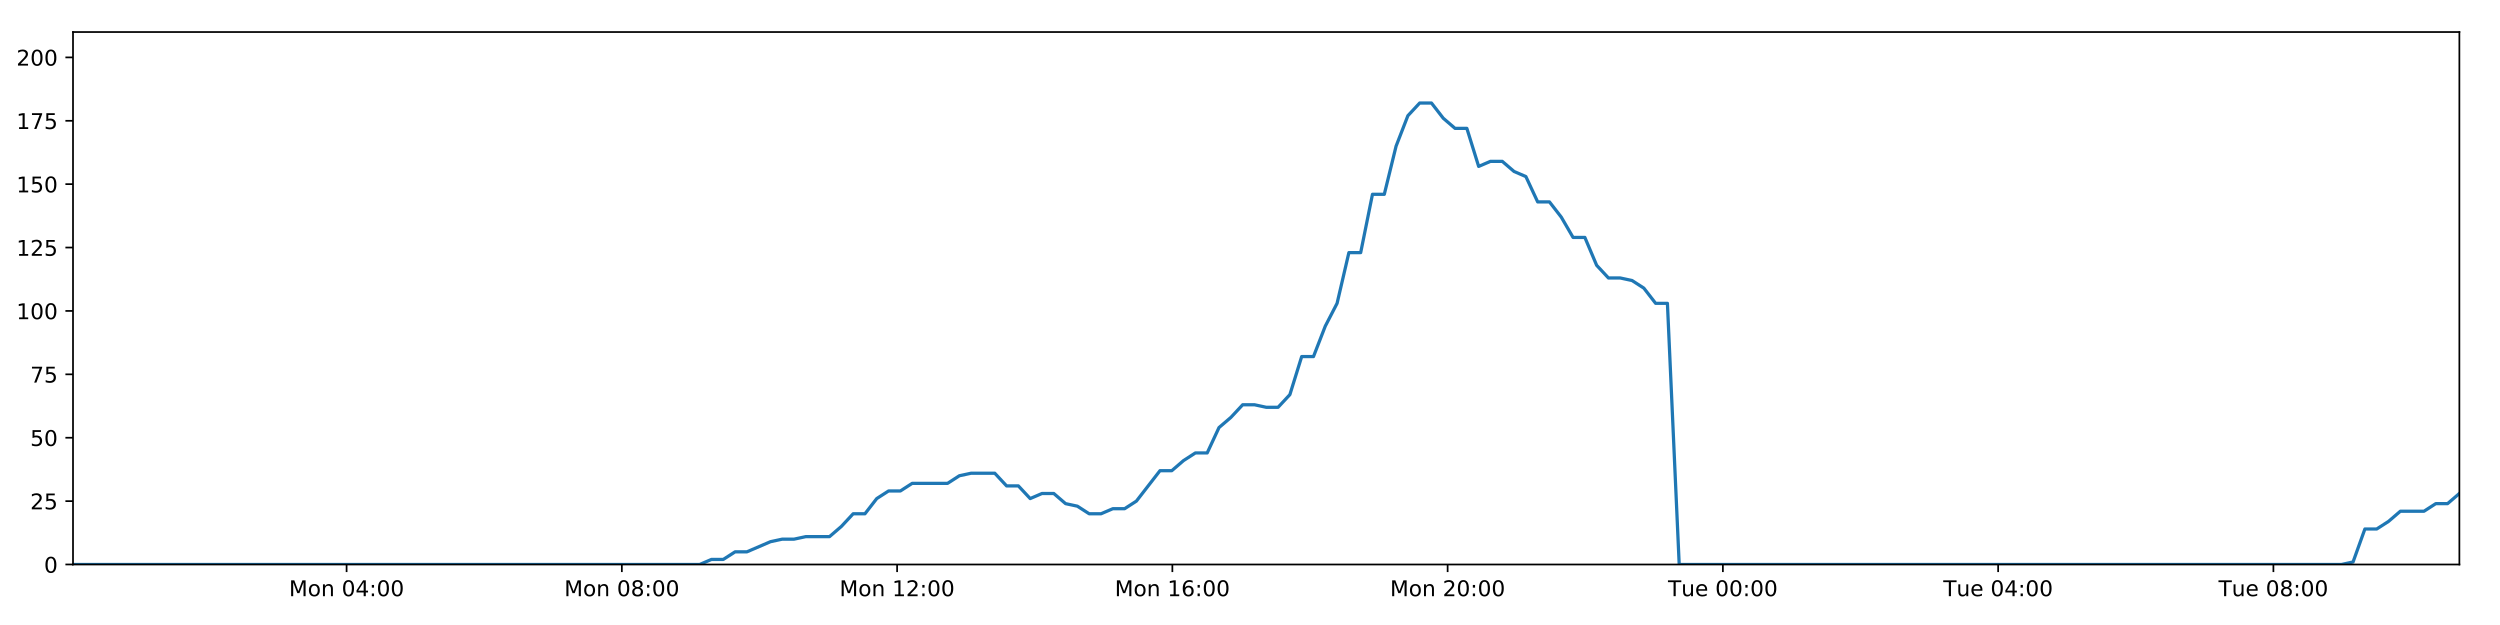
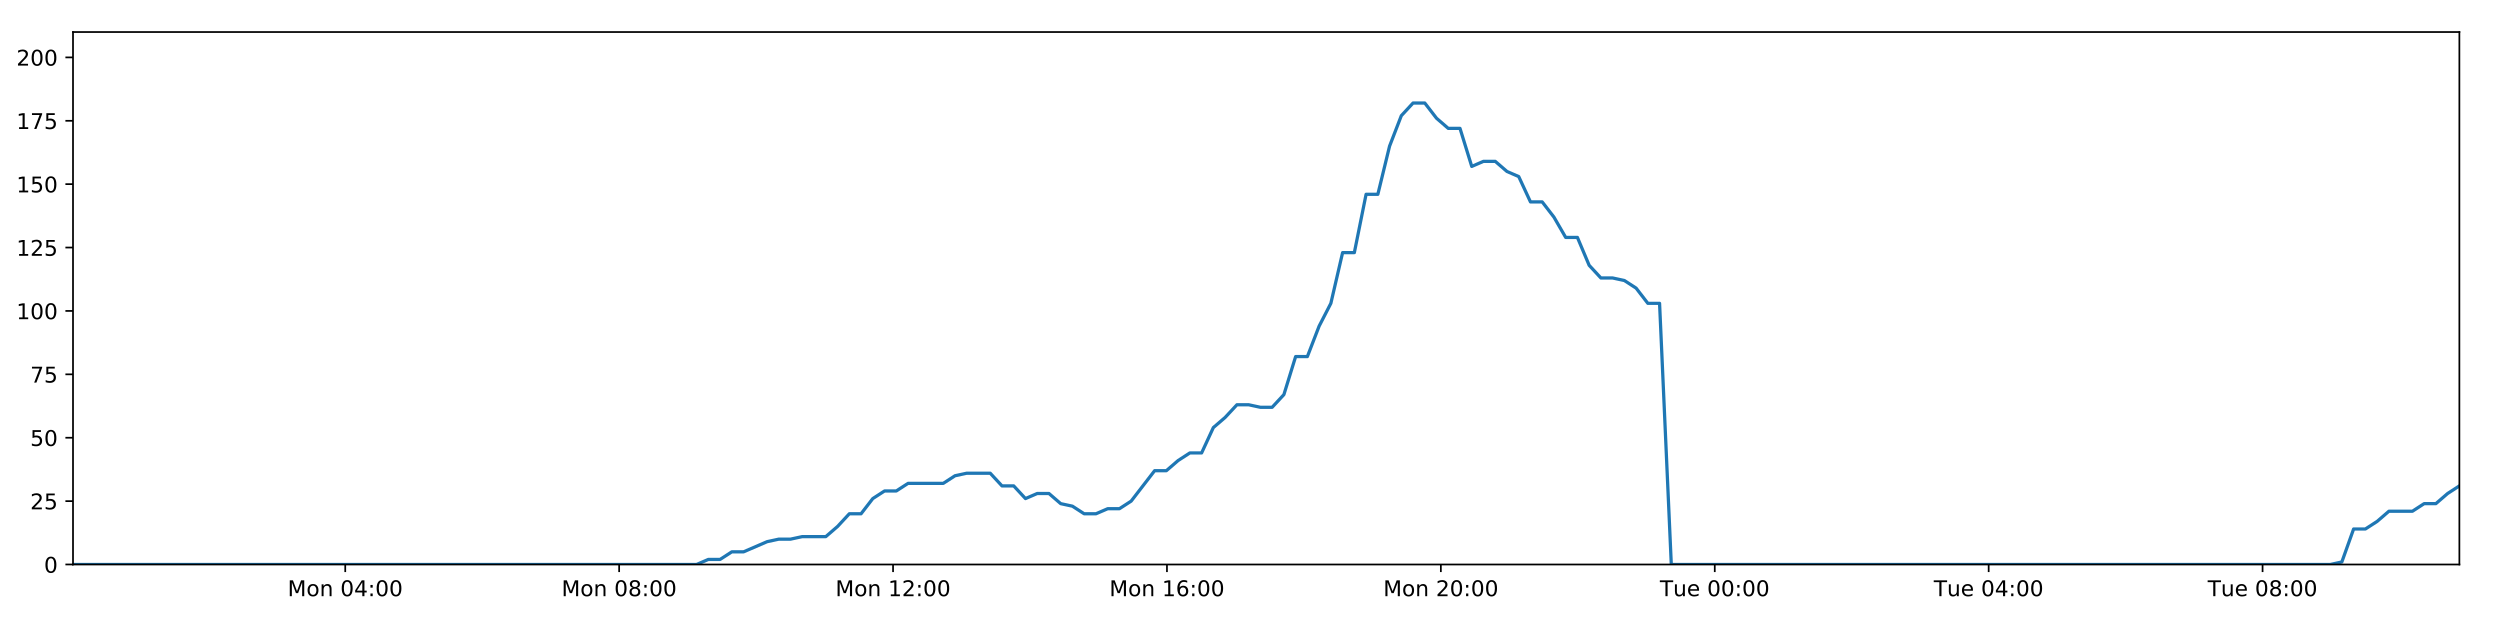
<svg xmlns="http://www.w3.org/2000/svg" xmlns:xlink="http://www.w3.org/1999/xlink" height="288pt" version="1.1" viewBox="0 0 1152 288" width="1152pt">
  <defs>
    <style type="text/css">
*{stroke-linecap:butt;stroke-linejoin:round;}
  </style>
  </defs>
  <g id="figure_1">
    <g id="patch_1">
      <path d="M 0 288  L 1152 288  L 1152 0  L 0 0  z " style="fill:#ffffff;" />
    </g>
    <g id="axes_1">
      <g id="patch_2">
        <path d="M 33.64 260.12  L 1133.28 260.12  L 1133.28 14.76  L 33.64 14.76  z " style="fill:#ffffff;" />
      </g>
      <g id="matplotlib.axis_1">
        <g id="xtick_1">
          <g id="line2d_1">
            <defs>
-               <path d="M 0 0  L 0 3.5  " id="m238364178f" style="stroke:#000000;stroke-width:0.8;" />
-             </defs>
-             <g>
-               <use style="stroke:#000000;stroke-width:0.8;" x="159.708" xlink:href="#m238364178f" y="260.12" />
+               <path d="M 0 0  L 0 3.5  " id="m9349e2d811" style="stroke:#000000;stroke-width:0.8;" />
+             </defs>
+             <g>
+               <use style="stroke:#000000;stroke-width:0.8;" x="159.087" xlink:href="#m9349e2d811" y="260.12" />
            </g>
          </g>
          <g id="text_1">
            <defs>
              <path d="M 9.812 72.906  L 24.516 72.906  L 43.109 23.297  L 61.812 72.906  L 76.516 72.906  L 76.516 0  L 66.891 0  L 66.891 64.016  L 48.094 14.016  L 38.188 14.016  L 19.391 64.016  L 19.391 0  L 9.812 0  z " id="DejaVuSans-77" />
              <path d="M 30.609 48.391  Q 23.391 48.391 19.188 42.75  Q 14.984 37.109 14.984 27.297  Q 14.984 17.484 19.156 11.844  Q 23.344 6.203 30.609 6.203  Q 37.797 6.203 41.984 11.859  Q 46.188 17.531 46.188 27.297  Q 46.188 37.016 41.984 42.703  Q 37.797 48.391 30.609 48.391  z M 30.609 56  Q 42.328 56 49.016 48.375  Q 55.719 40.766 55.719 27.297  Q 55.719 13.875 49.016 6.219  Q 42.328 -1.422 30.609 -1.422  Q 18.844 -1.422 12.172 6.219  Q 5.516 13.875 5.516 27.297  Q 5.516 40.766 12.172 48.375  Q 18.844 56 30.609 56  z " id="DejaVuSans-111" />
              <path d="M 54.891 33.016  L 54.891 0  L 45.906 0  L 45.906 32.719  Q 45.906 40.484 42.875 44.328  Q 39.844 48.188 33.797 48.188  Q 26.516 48.188 22.312 43.547  Q 18.109 38.922 18.109 30.906  L 18.109 0  L 9.078 0  L 9.078 54.688  L 18.109 54.688  L 18.109 46.188  Q 21.344 51.125 25.703 53.562  Q 30.078 56 35.797 56  Q 45.219 56 50.047 50.172  Q 54.891 44.344 54.891 33.016  z " id="DejaVuSans-110" />
              <path id="DejaVuSans-32" />
              <path d="M 31.781 66.406  Q 24.172 66.406 20.328 58.906  Q 16.5 51.422 16.5 36.375  Q 16.5 21.391 20.328 13.891  Q 24.172 6.391 31.781 6.391  Q 39.453 6.391 43.281 13.891  Q 47.125 21.391 47.125 36.375  Q 47.125 51.422 43.281 58.906  Q 39.453 66.406 31.781 66.406  z M 31.781 74.219  Q 44.047 74.219 50.516 64.516  Q 56.984 54.828 56.984 36.375  Q 56.984 17.969 50.516 8.266  Q 44.047 -1.422 31.781 -1.422  Q 19.531 -1.422 13.062 8.266  Q 6.594 17.969 6.594 36.375  Q 6.594 54.828 13.062 64.516  Q 19.531 74.219 31.781 74.219  z " id="DejaVuSans-48" />
              <path d="M 37.797 64.312  L 12.891 25.391  L 37.797 25.391  z M 35.203 72.906  L 47.609 72.906  L 47.609 25.391  L 58.016 25.391  L 58.016 17.188  L 47.609 17.188  L 47.609 0  L 37.797 0  L 37.797 17.188  L 4.891 17.188  L 4.891 26.703  z " id="DejaVuSans-52" />
              <path d="M 11.719 12.406  L 22.016 12.406  L 22.016 0  L 11.719 0  z M 11.719 51.703  L 22.016 51.703  L 22.016 39.312  L 11.719 39.312  z " id="DejaVuSans-58" />
            </defs>
-             <g transform="translate(133.1672 274.7184)scale(0.1 -0.1)">
+             <g transform="translate(132.5467 274.7184)scale(0.1 -0.1)">
              <use xlink:href="#DejaVuSans-77" />
              <use x="86.279" xlink:href="#DejaVuSans-111" />
              <use x="147.461" xlink:href="#DejaVuSans-110" />
              <use x="210.84" xlink:href="#DejaVuSans-32" />
              <use x="242.627" xlink:href="#DejaVuSans-48" />
              <use x="306.25" xlink:href="#DejaVuSans-52" />
              <use x="369.873" xlink:href="#DejaVuSans-58" />
              <use x="403.564" xlink:href="#DejaVuSans-48" />
              <use x="467.188" xlink:href="#DejaVuSans-48" />
            </g>
          </g>
        </g>
        <g id="xtick_2">
          <g id="line2d_2">
            <g>
-               <use style="stroke:#000000;stroke-width:0.8;" x="286.547" xlink:href="#m238364178f" y="260.12" />
+               <use style="stroke:#000000;stroke-width:0.8;" x="285.302" xlink:href="#m9349e2d811" y="260.12" />
            </g>
          </g>
          <g id="text_2">
            <defs>
              <path d="M 31.781 34.625  Q 24.75 34.625 20.719 30.859  Q 16.703 27.094 16.703 20.516  Q 16.703 13.922 20.719 10.156  Q 24.75 6.391 31.781 6.391  Q 38.812 6.391 42.859 10.172  Q 46.922 13.969 46.922 20.516  Q 46.922 27.094 42.891 30.859  Q 38.875 34.625 31.781 34.625  z M 21.922 38.812  Q 15.578 40.375 12.031 44.719  Q 8.5 49.078 8.5 55.328  Q 8.5 64.062 14.719 69.141  Q 20.953 74.219 31.781 74.219  Q 42.672 74.219 48.875 69.141  Q 55.078 64.062 55.078 55.328  Q 55.078 49.078 51.531 44.719  Q 48 40.375 41.703 38.812  Q 48.828 37.156 52.797 32.312  Q 56.781 27.484 56.781 20.516  Q 56.781 9.906 50.312 4.234  Q 43.844 -1.422 31.781 -1.422  Q 19.734 -1.422 13.25 4.234  Q 6.781 9.906 6.781 20.516  Q 6.781 27.484 10.781 32.312  Q 14.797 37.156 21.922 38.812  z M 18.312 54.391  Q 18.312 48.734 21.844 45.562  Q 25.391 42.391 31.781 42.391  Q 38.141 42.391 41.719 45.562  Q 45.312 48.734 45.312 54.391  Q 45.312 60.062 41.719 63.234  Q 38.141 66.406 31.781 66.406  Q 25.391 66.406 21.844 63.234  Q 18.312 60.062 18.312 54.391  z " id="DejaVuSans-56" />
            </defs>
-             <g transform="translate(260.0065 274.7184)scale(0.1 -0.1)">
+             <g transform="translate(258.7617 274.7184)scale(0.1 -0.1)">
              <use xlink:href="#DejaVuSans-77" />
              <use x="86.279" xlink:href="#DejaVuSans-111" />
              <use x="147.461" xlink:href="#DejaVuSans-110" />
              <use x="210.84" xlink:href="#DejaVuSans-32" />
              <use x="242.627" xlink:href="#DejaVuSans-48" />
              <use x="306.25" xlink:href="#DejaVuSans-56" />
              <use x="369.873" xlink:href="#DejaVuSans-58" />
              <use x="403.564" xlink:href="#DejaVuSans-48" />
              <use x="467.188" xlink:href="#DejaVuSans-48" />
            </g>
          </g>
        </g>
        <g id="xtick_3">
          <g id="line2d_3">
            <g>
-               <use style="stroke:#000000;stroke-width:0.8;" x="413.386" xlink:href="#m238364178f" y="260.12" />
+               <use style="stroke:#000000;stroke-width:0.8;" x="411.517" xlink:href="#m9349e2d811" y="260.12" />
            </g>
          </g>
          <g id="text_3">
            <defs>
              <path d="M 12.406 8.297  L 28.516 8.297  L 28.516 63.922  L 10.984 60.406  L 10.984 69.391  L 28.422 72.906  L 38.281 72.906  L 38.281 8.297  L 54.391 8.297  L 54.391 0  L 12.406 0  z " id="DejaVuSans-49" />
              <path d="M 19.188 8.297  L 53.609 8.297  L 53.609 0  L 7.328 0  L 7.328 8.297  Q 12.938 14.109 22.625 23.891  Q 32.328 33.688 34.812 36.531  Q 39.547 41.844 41.422 45.531  Q 43.312 49.219 43.312 52.781  Q 43.312 58.594 39.234 62.25  Q 35.156 65.922 28.609 65.922  Q 23.969 65.922 18.812 64.312  Q 13.672 62.703 7.812 59.422  L 7.812 69.391  Q 13.766 71.781 18.938 73  Q 24.125 74.219 28.422 74.219  Q 39.75 74.219 46.484 68.547  Q 53.219 62.891 53.219 53.422  Q 53.219 48.922 51.531 44.891  Q 49.859 40.875 45.406 35.406  Q 44.188 33.984 37.641 27.219  Q 31.109 20.453 19.188 8.297  z " id="DejaVuSans-50" />
            </defs>
-             <g transform="translate(386.8458 274.7184)scale(0.1 -0.1)">
+             <g transform="translate(384.9767 274.7184)scale(0.1 -0.1)">
              <use xlink:href="#DejaVuSans-77" />
              <use x="86.279" xlink:href="#DejaVuSans-111" />
              <use x="147.461" xlink:href="#DejaVuSans-110" />
              <use x="210.84" xlink:href="#DejaVuSans-32" />
              <use x="242.627" xlink:href="#DejaVuSans-49" />
              <use x="306.25" xlink:href="#DejaVuSans-50" />
              <use x="369.873" xlink:href="#DejaVuSans-58" />
              <use x="403.564" xlink:href="#DejaVuSans-48" />
              <use x="467.188" xlink:href="#DejaVuSans-48" />
            </g>
          </g>
        </g>
        <g id="xtick_4">
          <g id="line2d_4">
            <g>
-               <use style="stroke:#000000;stroke-width:0.8;" x="540.226" xlink:href="#m238364178f" y="260.12" />
+               <use style="stroke:#000000;stroke-width:0.8;" x="537.732" xlink:href="#m9349e2d811" y="260.12" />
            </g>
          </g>
          <g id="text_4">
            <defs>
              <path d="M 33.016 40.375  Q 26.375 40.375 22.484 35.828  Q 18.609 31.297 18.609 23.391  Q 18.609 15.531 22.484 10.953  Q 26.375 6.391 33.016 6.391  Q 39.656 6.391 43.531 10.953  Q 47.406 15.531 47.406 23.391  Q 47.406 31.297 43.531 35.828  Q 39.656 40.375 33.016 40.375  z M 52.594 71.297  L 52.594 62.312  Q 48.875 64.062 45.094 64.984  Q 41.312 65.922 37.594 65.922  Q 27.828 65.922 22.672 59.328  Q 17.531 52.734 16.797 39.406  Q 19.672 43.656 24.016 45.922  Q 28.375 48.188 33.594 48.188  Q 44.578 48.188 50.953 41.516  Q 57.328 34.859 57.328 23.391  Q 57.328 12.156 50.688 5.359  Q 44.047 -1.422 33.016 -1.422  Q 20.359 -1.422 13.672 8.266  Q 6.984 17.969 6.984 36.375  Q 6.984 53.656 15.188 63.938  Q 23.391 74.219 37.203 74.219  Q 40.922 74.219 44.703 73.484  Q 48.484 72.75 52.594 71.297  z " id="DejaVuSans-54" />
            </defs>
-             <g transform="translate(513.685 274.7184)scale(0.1 -0.1)">
+             <g transform="translate(511.1917 274.7184)scale(0.1 -0.1)">
              <use xlink:href="#DejaVuSans-77" />
              <use x="86.279" xlink:href="#DejaVuSans-111" />
              <use x="147.461" xlink:href="#DejaVuSans-110" />
              <use x="210.84" xlink:href="#DejaVuSans-32" />
              <use x="242.627" xlink:href="#DejaVuSans-49" />
              <use x="306.25" xlink:href="#DejaVuSans-54" />
              <use x="369.873" xlink:href="#DejaVuSans-58" />
              <use x="403.564" xlink:href="#DejaVuSans-48" />
              <use x="467.188" xlink:href="#DejaVuSans-48" />
            </g>
          </g>
        </g>
        <g id="xtick_5">
          <g id="line2d_5">
            <g>
-               <use style="stroke:#000000;stroke-width:0.8;" x="667.065" xlink:href="#m238364178f" y="260.12" />
+               <use style="stroke:#000000;stroke-width:0.8;" x="663.947" xlink:href="#m9349e2d811" y="260.12" />
            </g>
          </g>
          <g id="text_5">
-             <g transform="translate(640.5243 274.7184)scale(0.1 -0.1)">
+             <g transform="translate(637.4067 274.7184)scale(0.1 -0.1)">
              <use xlink:href="#DejaVuSans-77" />
              <use x="86.279" xlink:href="#DejaVuSans-111" />
              <use x="147.461" xlink:href="#DejaVuSans-110" />
              <use x="210.84" xlink:href="#DejaVuSans-32" />
              <use x="242.627" xlink:href="#DejaVuSans-50" />
              <use x="306.25" xlink:href="#DejaVuSans-48" />
              <use x="369.873" xlink:href="#DejaVuSans-58" />
              <use x="403.564" xlink:href="#DejaVuSans-48" />
              <use x="467.188" xlink:href="#DejaVuSans-48" />
            </g>
          </g>
        </g>
        <g id="xtick_6">
          <g id="line2d_6">
            <g>
-               <use style="stroke:#000000;stroke-width:0.8;" x="793.904" xlink:href="#m238364178f" y="260.12" />
+               <use style="stroke:#000000;stroke-width:0.8;" x="790.162" xlink:href="#m9349e2d811" y="260.12" />
            </g>
          </g>
          <g id="text_6">
            <defs>
              <path d="M -0.297 72.906  L 61.375 72.906  L 61.375 64.594  L 35.5 64.594  L 35.5 0  L 25.594 0  L 25.594 64.594  L -0.297 64.594  z " id="DejaVuSans-84" />
              <path d="M 8.5 21.578  L 8.5 54.688  L 17.484 54.688  L 17.484 21.922  Q 17.484 14.156 20.5 10.266  Q 23.531 6.391 29.594 6.391  Q 36.859 6.391 41.078 11.031  Q 45.312 15.672 45.312 23.688  L 45.312 54.688  L 54.297 54.688  L 54.297 0  L 45.312 0  L 45.312 8.406  Q 42.047 3.422 37.719 1  Q 33.406 -1.422 27.688 -1.422  Q 18.266 -1.422 13.375 4.438  Q 8.5 10.297 8.5 21.578  z M 31.109 56  z " id="DejaVuSans-117" />
              <path d="M 56.203 29.594  L 56.203 25.203  L 14.891 25.203  Q 15.484 15.922 20.484 11.062  Q 25.484 6.203 34.422 6.203  Q 39.594 6.203 44.453 7.469  Q 49.312 8.734 54.109 11.281  L 54.109 2.781  Q 49.266 0.734 44.188 -0.344  Q 39.109 -1.422 33.891 -1.422  Q 20.797 -1.422 13.156 6.188  Q 5.516 13.812 5.516 26.812  Q 5.516 40.234 12.766 48.109  Q 20.016 56 32.328 56  Q 43.359 56 49.781 48.891  Q 56.203 41.797 56.203 29.594  z M 47.219 32.234  Q 47.125 39.594 43.094 43.984  Q 39.062 48.391 32.422 48.391  Q 24.906 48.391 20.391 44.141  Q 15.875 39.891 15.188 32.172  z " id="DejaVuSans-101" />
            </defs>
-             <g transform="translate(768.6183 274.7184)scale(0.1 -0.1)">
+             <g transform="translate(764.8763 274.7184)scale(0.1 -0.1)">
              <use xlink:href="#DejaVuSans-84" />
              <use x="60.85" xlink:href="#DejaVuSans-117" />
              <use x="124.229" xlink:href="#DejaVuSans-101" />
              <use x="185.752" xlink:href="#DejaVuSans-32" />
              <use x="217.539" xlink:href="#DejaVuSans-48" />
              <use x="281.162" xlink:href="#DejaVuSans-48" />
              <use x="344.785" xlink:href="#DejaVuSans-58" />
              <use x="378.477" xlink:href="#DejaVuSans-48" />
              <use x="442.1" xlink:href="#DejaVuSans-48" />
            </g>
          </g>
        </g>
        <g id="xtick_7">
          <g id="line2d_7">
            <g>
-               <use style="stroke:#000000;stroke-width:0.8;" x="920.743" xlink:href="#m238364178f" y="260.12" />
+               <use style="stroke:#000000;stroke-width:0.8;" x="916.377" xlink:href="#m9349e2d811" y="260.12" />
            </g>
          </g>
          <g id="text_7">
-             <g transform="translate(895.4575 274.7184)scale(0.1 -0.1)">
+             <g transform="translate(891.0913 274.7184)scale(0.1 -0.1)">
              <use xlink:href="#DejaVuSans-84" />
              <use x="60.85" xlink:href="#DejaVuSans-117" />
              <use x="124.229" xlink:href="#DejaVuSans-101" />
              <use x="185.752" xlink:href="#DejaVuSans-32" />
              <use x="217.539" xlink:href="#DejaVuSans-48" />
              <use x="281.162" xlink:href="#DejaVuSans-52" />
              <use x="344.785" xlink:href="#DejaVuSans-58" />
              <use x="378.477" xlink:href="#DejaVuSans-48" />
              <use x="442.1" xlink:href="#DejaVuSans-48" />
            </g>
          </g>
        </g>
        <g id="xtick_8">
          <g id="line2d_8">
            <g>
-               <use style="stroke:#000000;stroke-width:0.8;" x="1047.583" xlink:href="#m238364178f" y="260.12" />
+               <use style="stroke:#000000;stroke-width:0.8;" x="1042.592" xlink:href="#m9349e2d811" y="260.12" />
            </g>
          </g>
          <g id="text_8">
-             <g transform="translate(1022.297 274.7184)scale(0.1 -0.1)">
+             <g transform="translate(1017.306 274.7184)scale(0.1 -0.1)">
              <use xlink:href="#DejaVuSans-84" />
              <use x="60.85" xlink:href="#DejaVuSans-117" />
              <use x="124.229" xlink:href="#DejaVuSans-101" />
              <use x="185.752" xlink:href="#DejaVuSans-32" />
              <use x="217.539" xlink:href="#DejaVuSans-48" />
              <use x="281.162" xlink:href="#DejaVuSans-56" />
              <use x="344.785" xlink:href="#DejaVuSans-58" />
              <use x="378.477" xlink:href="#DejaVuSans-48" />
              <use x="442.1" xlink:href="#DejaVuSans-48" />
            </g>
          </g>
        </g>
      </g>
      <g id="matplotlib.axis_2">
        <g id="ytick_1">
          <g id="line2d_9">
            <defs>
-               <path d="M 0 0  L -3.5 0  " id="m1c89acfac4" style="stroke:#000000;stroke-width:0.8;" />
-             </defs>
-             <g>
-               <use style="stroke:#000000;stroke-width:0.8;" x="33.64" xlink:href="#m1c89acfac4" y="260.12" />
+               <path d="M 0 0  L -3.5 0  " id="m6cd08702c1" style="stroke:#000000;stroke-width:0.8;" />
+             </defs>
+             <g>
+               <use style="stroke:#000000;stroke-width:0.8;" x="33.64" xlink:href="#m6cd08702c1" y="260.12" />
            </g>
          </g>
          <g id="text_9">
            <g transform="translate(20.2775 263.9192)scale(0.1 -0.1)">
              <use xlink:href="#DejaVuSans-48" />
            </g>
          </g>
        </g>
        <g id="ytick_2">
          <g id="line2d_10">
            <g>
-               <use style="stroke:#000000;stroke-width:0.8;" x="33.64" xlink:href="#m1c89acfac4" y="230.91" />
+               <use style="stroke:#000000;stroke-width:0.8;" x="33.64" xlink:href="#m6cd08702c1" y="230.91" />
            </g>
          </g>
          <g id="text_10">
            <defs>
              <path d="M 10.797 72.906  L 49.516 72.906  L 49.516 64.594  L 19.828 64.594  L 19.828 46.734  Q 21.969 47.469 24.109 47.828  Q 26.266 48.188 28.422 48.188  Q 40.625 48.188 47.75 41.5  Q 54.891 34.812 54.891 23.391  Q 54.891 11.625 47.562 5.094  Q 40.234 -1.422 26.906 -1.422  Q 22.312 -1.422 17.547 -0.641  Q 12.797 0.141 7.719 1.703  L 7.719 11.625  Q 12.109 9.234 16.797 8.062  Q 21.484 6.891 26.703 6.891  Q 35.156 6.891 40.078 11.328  Q 45.016 15.766 45.016 23.391  Q 45.016 31 40.078 35.438  Q 35.156 39.891 26.703 39.891  Q 22.75 39.891 18.812 39.016  Q 14.891 38.141 10.797 36.281  z " id="DejaVuSans-53" />
            </defs>
            <g transform="translate(13.915 234.7097)scale(0.1 -0.1)">
              <use xlink:href="#DejaVuSans-50" />
              <use x="63.623" xlink:href="#DejaVuSans-53" />
            </g>
          </g>
        </g>
        <g id="ytick_3">
          <g id="line2d_11">
            <g>
-               <use style="stroke:#000000;stroke-width:0.8;" x="33.64" xlink:href="#m1c89acfac4" y="201.701" />
+               <use style="stroke:#000000;stroke-width:0.8;" x="33.64" xlink:href="#m6cd08702c1" y="201.701" />
            </g>
          </g>
          <g id="text_11">
            <g transform="translate(13.915 205.5002)scale(0.1 -0.1)">
              <use xlink:href="#DejaVuSans-53" />
              <use x="63.623" xlink:href="#DejaVuSans-48" />
            </g>
          </g>
        </g>
        <g id="ytick_4">
          <g id="line2d_12">
            <g>
-               <use style="stroke:#000000;stroke-width:0.8;" x="33.64" xlink:href="#m1c89acfac4" y="172.491" />
+               <use style="stroke:#000000;stroke-width:0.8;" x="33.64" xlink:href="#m6cd08702c1" y="172.491" />
            </g>
          </g>
          <g id="text_12">
            <defs>
              <path d="M 8.203 72.906  L 55.078 72.906  L 55.078 68.703  L 28.609 0  L 18.312 0  L 43.219 64.594  L 8.203 64.594  z " id="DejaVuSans-55" />
            </defs>
            <g transform="translate(13.915 176.2906)scale(0.1 -0.1)">
              <use xlink:href="#DejaVuSans-55" />
              <use x="63.623" xlink:href="#DejaVuSans-53" />
            </g>
          </g>
        </g>
        <g id="ytick_5">
          <g id="line2d_13">
            <g>
-               <use style="stroke:#000000;stroke-width:0.8;" x="33.64" xlink:href="#m1c89acfac4" y="143.282" />
+               <use style="stroke:#000000;stroke-width:0.8;" x="33.64" xlink:href="#m6cd08702c1" y="143.282" />
            </g>
          </g>
          <g id="text_13">
            <g transform="translate(7.5525 147.0811)scale(0.1 -0.1)">
              <use xlink:href="#DejaVuSans-49" />
              <use x="63.623" xlink:href="#DejaVuSans-48" />
              <use x="127.246" xlink:href="#DejaVuSans-48" />
            </g>
          </g>
        </g>
        <g id="ytick_6">
          <g id="line2d_14">
            <g>
-               <use style="stroke:#000000;stroke-width:0.8;" x="33.64" xlink:href="#m1c89acfac4" y="114.072" />
+               <use style="stroke:#000000;stroke-width:0.8;" x="33.64" xlink:href="#m6cd08702c1" y="114.072" />
            </g>
          </g>
          <g id="text_14">
            <g transform="translate(7.5525 117.8716)scale(0.1 -0.1)">
              <use xlink:href="#DejaVuSans-49" />
              <use x="63.623" xlink:href="#DejaVuSans-50" />
              <use x="127.246" xlink:href="#DejaVuSans-53" />
            </g>
          </g>
        </g>
        <g id="ytick_7">
          <g id="line2d_15">
            <g>
-               <use style="stroke:#000000;stroke-width:0.8;" x="33.64" xlink:href="#m1c89acfac4" y="84.863" />
+               <use style="stroke:#000000;stroke-width:0.8;" x="33.64" xlink:href="#m6cd08702c1" y="84.863" />
            </g>
          </g>
          <g id="text_15">
            <g transform="translate(7.5525 88.66208)scale(0.1 -0.1)">
              <use xlink:href="#DejaVuSans-49" />
              <use x="63.623" xlink:href="#DejaVuSans-53" />
              <use x="127.246" xlink:href="#DejaVuSans-48" />
            </g>
          </g>
        </g>
        <g id="ytick_8">
          <g id="line2d_16">
            <g>
-               <use style="stroke:#000000;stroke-width:0.8;" x="33.64" xlink:href="#m1c89acfac4" y="55.653" />
+               <use style="stroke:#000000;stroke-width:0.8;" x="33.64" xlink:href="#m6cd08702c1" y="55.653" />
            </g>
          </g>
          <g id="text_16">
            <g transform="translate(7.5525 59.45255)scale(0.1 -0.1)">
              <use xlink:href="#DejaVuSans-49" />
              <use x="63.623" xlink:href="#DejaVuSans-55" />
              <use x="127.246" xlink:href="#DejaVuSans-53" />
            </g>
          </g>
        </g>
        <g id="ytick_9">
          <g id="line2d_17">
            <g>
-               <use style="stroke:#000000;stroke-width:0.8;" x="33.64" xlink:href="#m1c89acfac4" y="26.444" />
+               <use style="stroke:#000000;stroke-width:0.8;" x="33.64" xlink:href="#m6cd08702c1" y="26.444" />
            </g>
          </g>
          <g id="text_17">
            <g transform="translate(7.5525 30.24303)scale(0.1 -0.1)">
              <use xlink:href="#DejaVuSans-50" />
              <use x="63.623" xlink:href="#DejaVuSans-48" />
              <use x="127.246" xlink:href="#DejaVuSans-48" />
            </g>
          </g>
        </g>
      </g>
      <g id="line2d_18">
-         <path clip-path="url(#pc7835f2fa7)" d="M 33.64 260.12  L 322.409 260.12  L 327.849 257.783  L 333.293 257.783  L 338.738 254.278  L 344.182 254.278  L 355.058 249.605  L 360.499 248.436  L 365.935 248.436  L 371.373 247.268  L 382.251 247.268  L 387.692 242.594  L 393.13 236.752  L 398.566 236.752  L 404.006 229.742  L 409.453 226.237  L 414.891 226.237  L 420.33 222.732  L 436.64 222.732  L 442.077 219.227  L 447.511 218.058  L 458.39 218.058  L 463.827 223.9  L 469.265 223.9  L 474.71 229.742  L 480.146 227.405  L 485.586 227.405  L 491.023 232.079  L 496.459 233.247  L 501.899 236.752  L 507.338 236.752  L 512.784 234.416  L 518.216 234.416  L 523.653 230.91  L 534.523 216.89  L 539.957 216.89  L 545.394 212.216  L 550.833 208.711  L 556.277 208.711  L 561.712 197.027  L 567.172 192.354  L 572.628 186.512  L 578.063 186.512  L 583.502 187.68  L 588.938 187.68  L 594.377 181.838  L 599.815 164.313  L 605.249 164.313  L 610.686 150.292  L 616.126 139.777  L 621.567 116.409  L 627.002 116.409  L 632.437 89.536  L 637.882 89.536  L 643.317 67.337  L 648.752 53.317  L 654.185 47.475  L 659.62 47.475  L 665.055 54.485  L 670.489 59.158  L 675.928 59.158  L 681.368 76.684  L 686.801 74.347  L 692.246 74.347  L 697.687 79.021  L 703.12 81.358  L 708.563 93.042  L 713.997 93.042  L 719.432 100.052  L 724.866 109.399  L 730.297 109.399  L 735.735 122.251  L 741.169 128.093  L 746.613 128.093  L 752.044 129.261  L 757.48 132.766  L 762.915 139.777  L 768.345 139.777  L 773.775 260.12  L 1078.944 260.12  L 1084.292 258.952  L 1089.743 243.763  L 1095.191 243.763  L 1100.638 240.258  L 1106.076 235.584  L 1116.968 235.584  L 1122.405 232.079  L 1127.841 232.079  L 1133.28 227.405  L 1133.28 227.405  " style="fill:none;stroke:#1f77b4;stroke-linecap:square;stroke-width:1.5;" />
+         <path clip-path="url(#p9508e3f1b4)" d="M 33.64 260.12  L 320.987 260.12  L 326.401 257.783  L 331.818 257.783  L 337.236 254.278  L 342.653 254.278  L 353.476 249.605  L 358.891 248.436  L 364.3 248.436  L 369.711 247.268  L 380.535 247.268  L 385.949 242.594  L 391.361 236.752  L 396.77 236.752  L 402.183 229.742  L 407.603 226.237  L 413.014 226.237  L 418.426 222.732  L 434.657 222.732  L 440.067 219.227  L 445.474 218.058  L 456.3 218.058  L 461.71 223.9  L 467.121 223.9  L 472.539 229.742  L 477.948 227.405  L 483.362 227.405  L 488.771 232.079  L 494.181 233.247  L 499.595 236.752  L 505.006 236.752  L 510.425 234.416  L 515.831 234.416  L 521.242 230.91  L 532.058 216.89  L 537.465 216.89  L 542.875 212.216  L 548.288 208.711  L 553.705 208.711  L 559.113 197.027  L 564.546 192.354  L 569.975 186.512  L 575.383 186.512  L 580.796 187.68  L 586.205 187.68  L 591.617 181.838  L 597.028 164.313  L 602.435 164.313  L 607.846 150.292  L 613.259 139.777  L 618.673 116.409  L 624.082 116.409  L 629.49 89.536  L 634.908 89.536  L 640.316 67.337  L 645.725 53.317  L 651.131 47.475  L 656.539 47.475  L 661.948 54.485  L 667.355 59.158  L 672.767 59.158  L 678.18 76.684  L 683.586 74.347  L 689.005 74.347  L 694.419 79.021  L 699.825 81.358  L 705.241 93.042  L 710.648 93.042  L 716.056 100.052  L 721.464 109.399  L 726.869 109.399  L 732.279 122.251  L 737.686 128.093  L 743.104 128.093  L 748.508 129.261  L 753.917 132.766  L 759.325 139.777  L 764.729 139.777  L 770.132 260.12  L 1073.799 260.12  L 1079.121 258.952  L 1084.545 243.763  L 1089.966 243.763  L 1095.387 240.258  L 1100.797 235.584  L 1111.636 235.584  L 1117.046 232.079  L 1122.455 232.079  L 1127.868 227.405  L 1133.28 223.9  L 1133.28 223.9  " style="fill:none;stroke:#1f77b4;stroke-linecap:square;stroke-width:1.5;" />
      </g>
      <g id="patch_3">
        <path d="M 33.64 260.12  L 33.64 14.76  " style="fill:none;stroke:#000000;stroke-linecap:square;stroke-linejoin:miter;stroke-width:0.8;" />
      </g>
      <g id="patch_4">
        <path d="M 1133.28 260.12  L 1133.28 14.76  " style="fill:none;stroke:#000000;stroke-linecap:square;stroke-linejoin:miter;stroke-width:0.8;" />
      </g>
      <g id="patch_5">
        <path d="M 33.64 260.12  L 1133.28 260.12  " style="fill:none;stroke:#000000;stroke-linecap:square;stroke-linejoin:miter;stroke-width:0.8;" />
      </g>
      <g id="patch_6">
        <path d="M 33.64 14.76  L 1133.28 14.76  " style="fill:none;stroke:#000000;stroke-linecap:square;stroke-linejoin:miter;stroke-width:0.8;" />
      </g>
    </g>
  </g>
  <defs>
-     <clipPath id="pc7835f2fa7">
+     <clipPath id="p9508e3f1b4">
      <rect height="245.36" width="1099.64" x="33.64" y="14.76" />
    </clipPath>
  </defs>
</svg>
